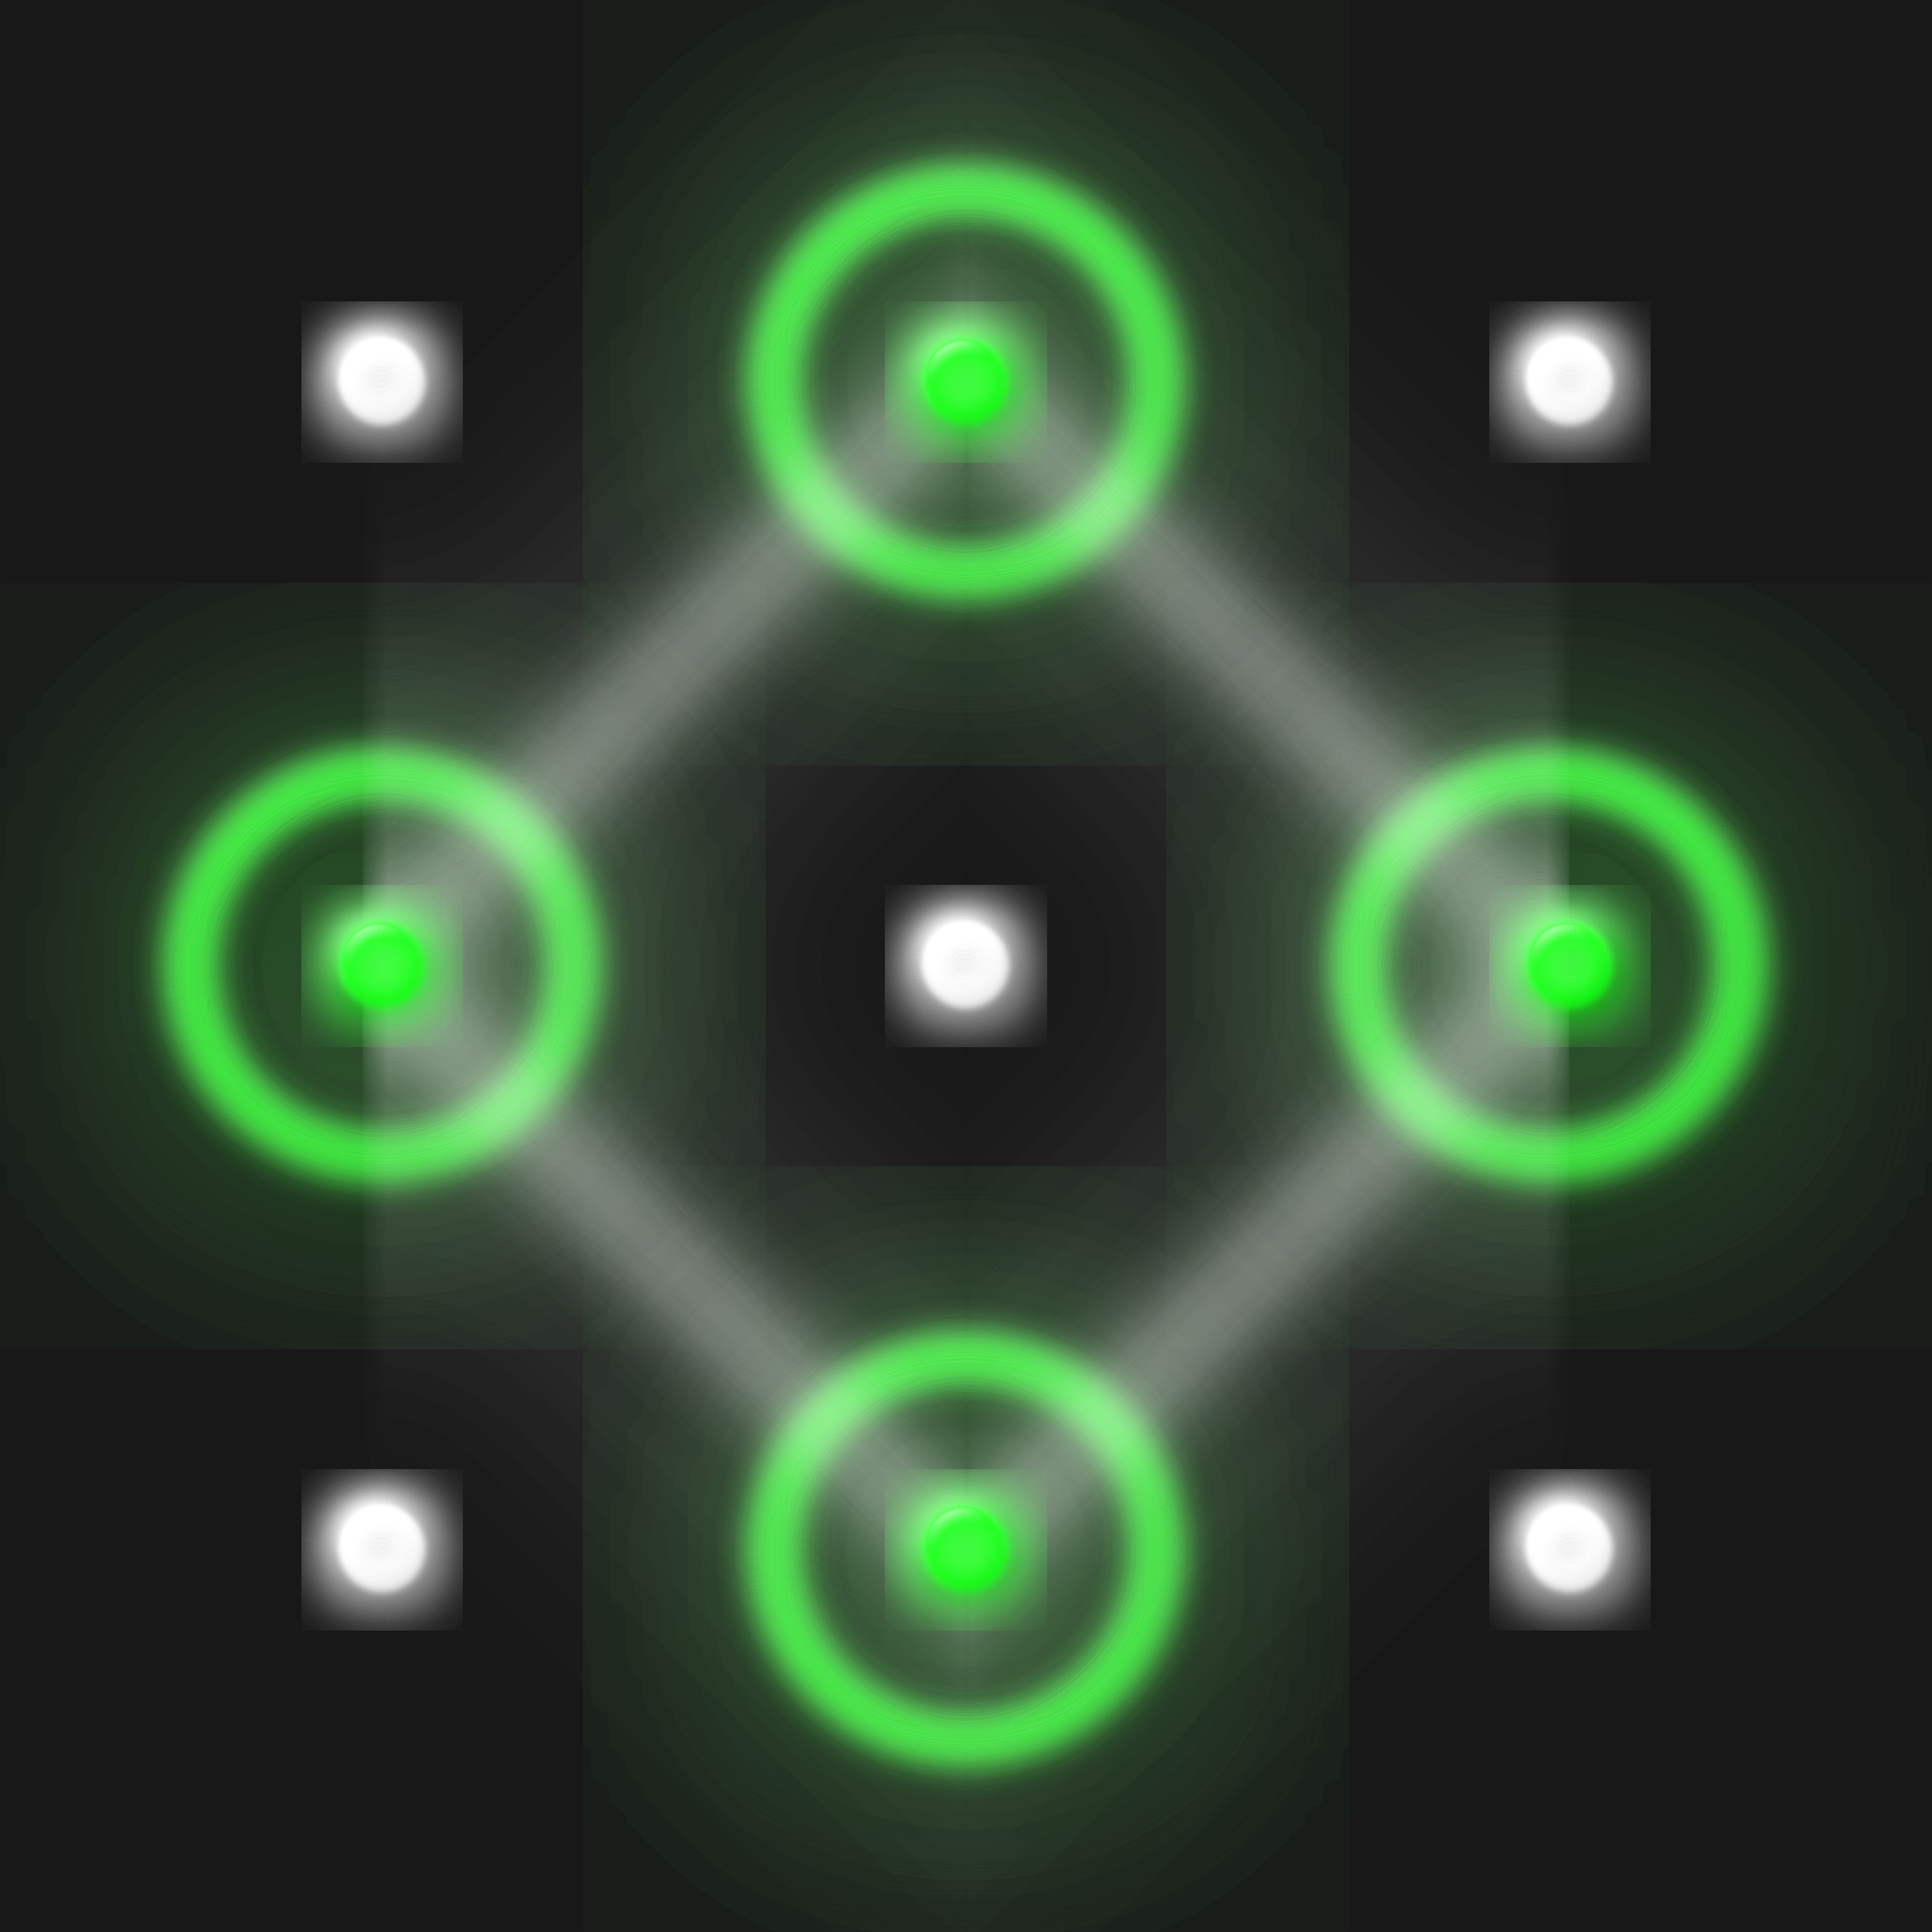
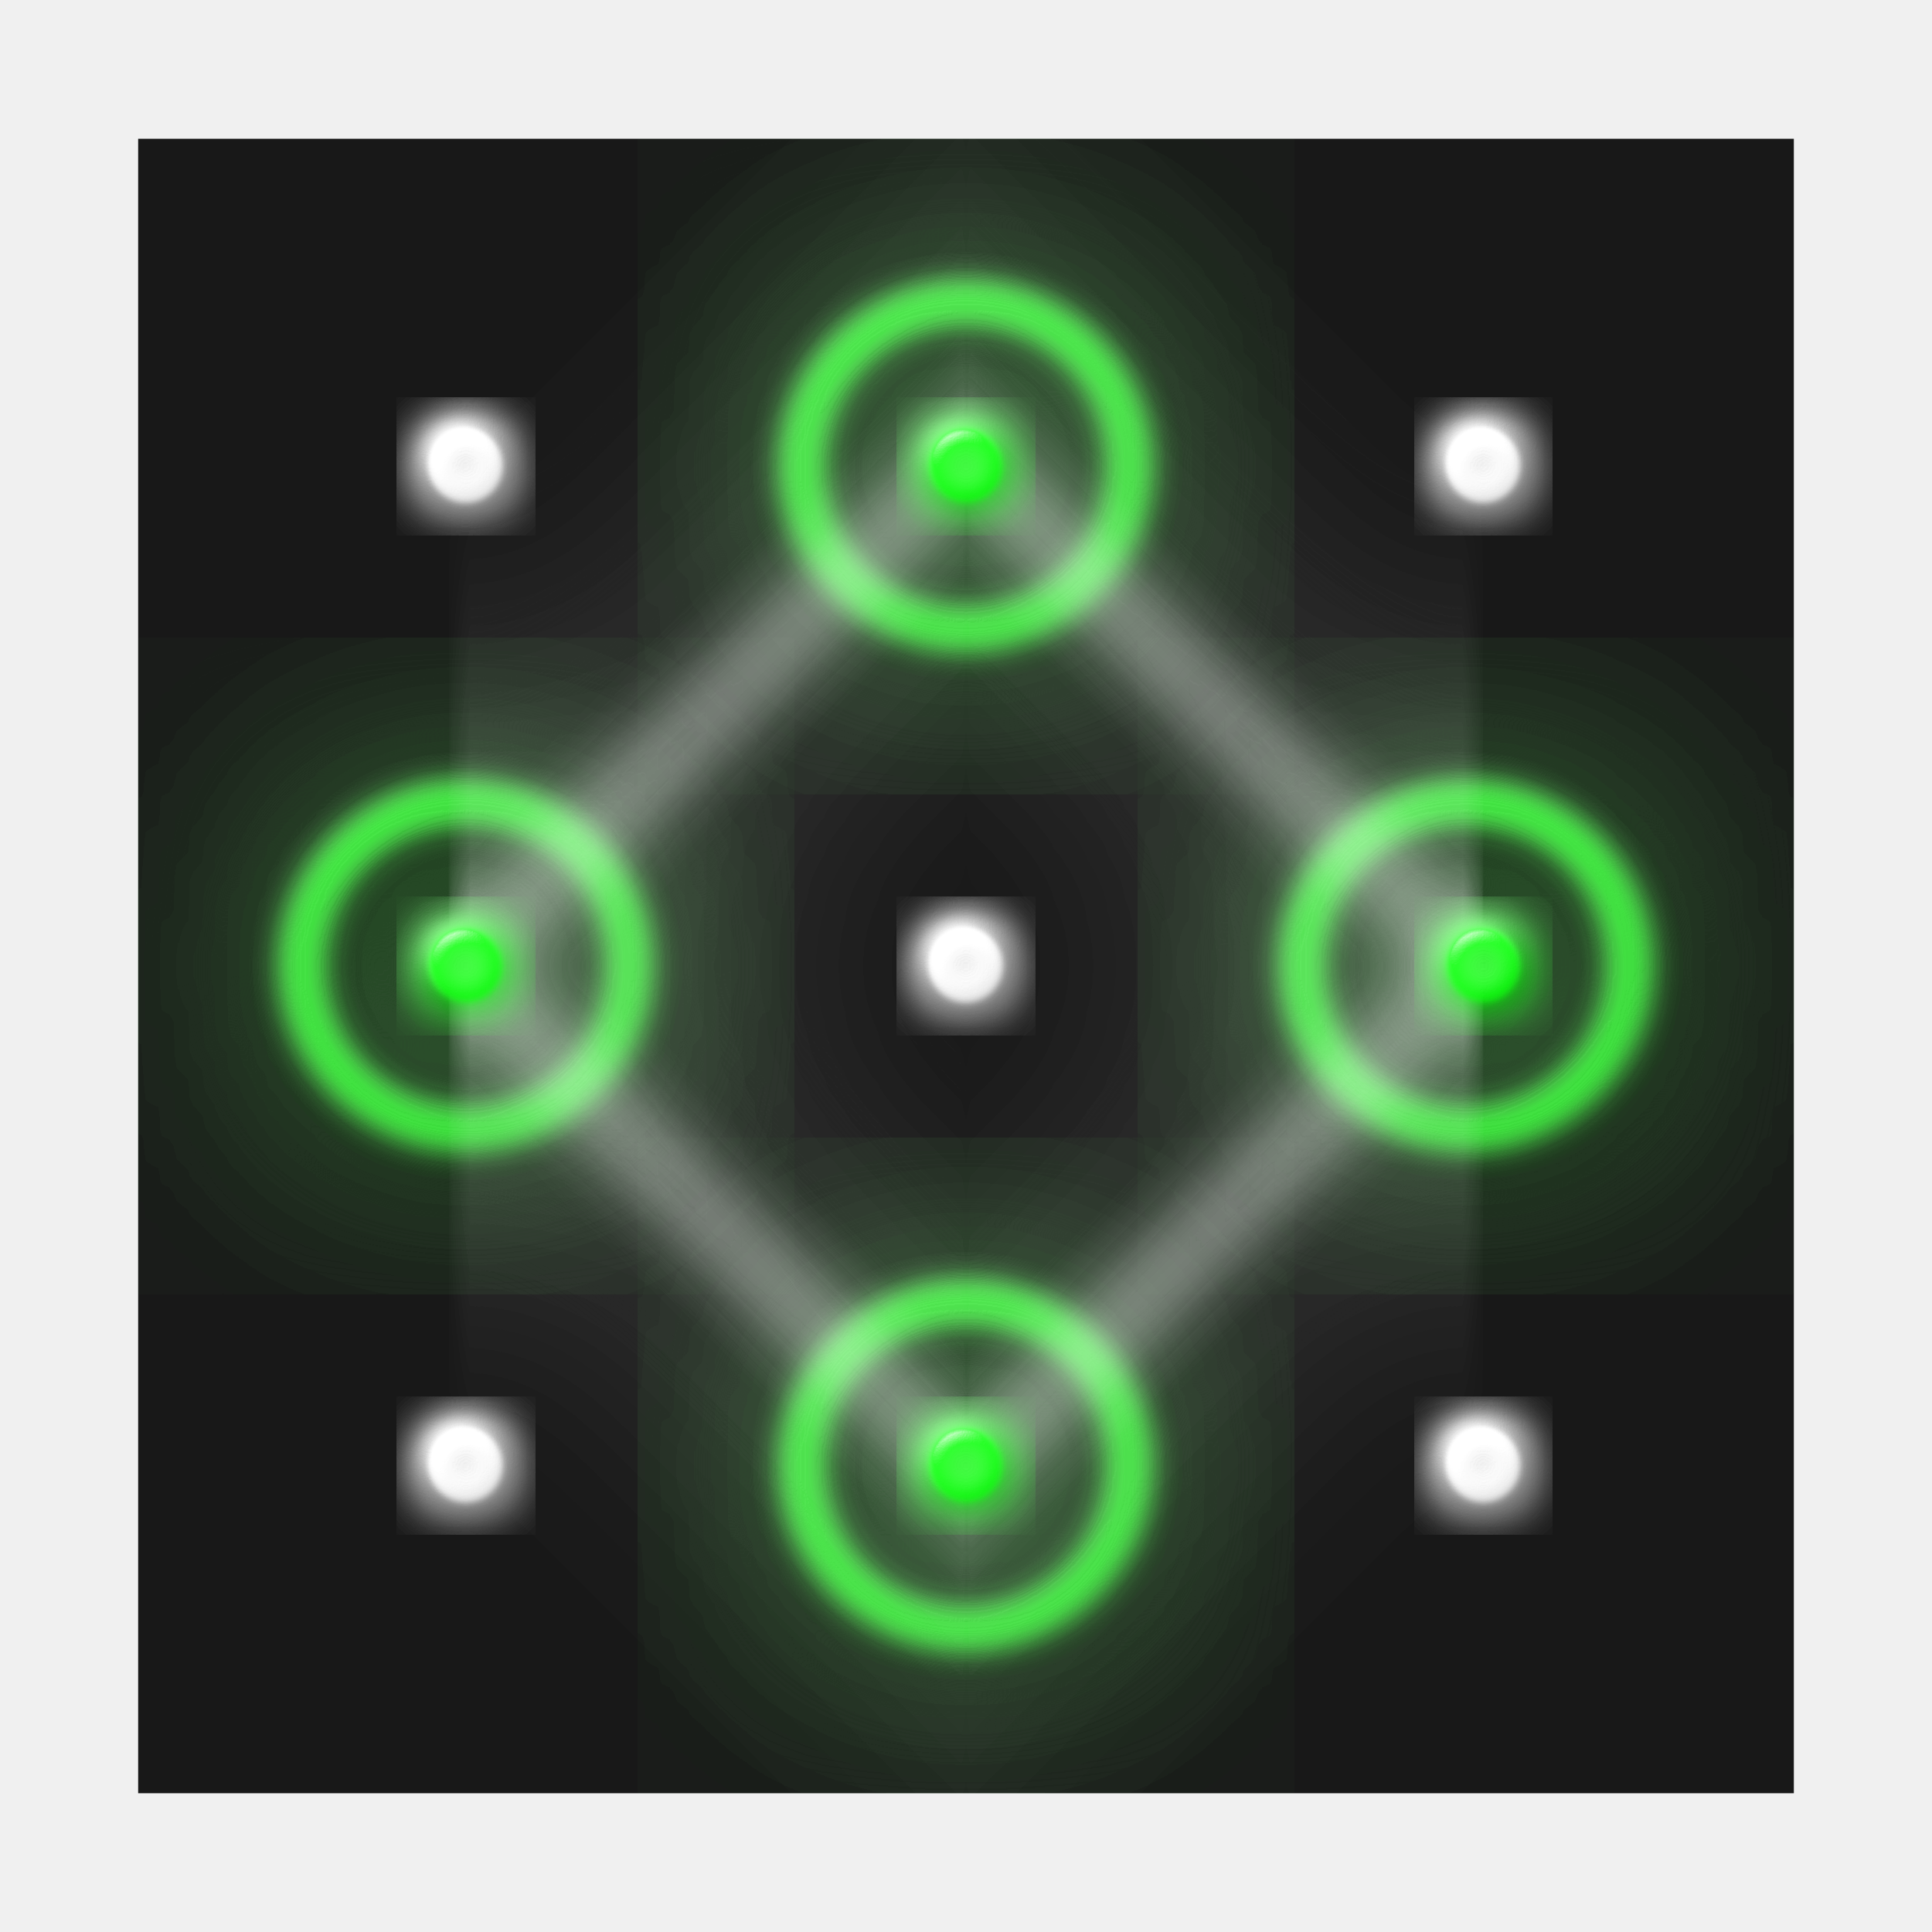
<svg xmlns="http://www.w3.org/2000/svg" width="48" height="48" id="svg2" version="1.1">
  <defs id="defs4">
    <filter id="filter3946" height="2" y="-0.5" width="2" x="-0.5" color-interpolation-filters="sRGB">
      <feGaussianBlur stdDeviation="0.292" id="feGaussianBlur3948" result="fbSourceGraphic" />
      <feColorMatrix result="fbSourceGraphicAlpha" in="fbSourceGraphic" values="0 0 0 -1 0 0 0 0 -1 0 0 0 0 -1 0 0 0 0 1 0" id="feColorMatrix3533" />
      <feGaussianBlur id="feGaussianBlur3535" stdDeviation="1" result="result1" in="fbSourceGraphic" />
      <feGaussianBlur id="feGaussianBlur3537" stdDeviation="8" result="result6" in="result1" />
      <feComposite id="feComposite3539" in2="result1" operator="atop" in="result6" result="result8" />
      <feComposite id="feComposite3541" in2="result8" operator="xor" result="fbSourceGraphic" in="result6" />
      <feColorMatrix id="feColorMatrix3543" result="fbSourceGraphicAlpha" in="fbSourceGraphic" values="0 0 0 -1 0 0 0 0 -1 0 0 0 0 -1 0 0 0 0 2 0 " />
      <feGaussianBlur id="feGaussianBlur3545" result="result0" in="fbSourceGraphicAlpha" stdDeviation="2.5" />
      <feSpecularLighting id="feSpecularLighting3547" specularExponent="35" specularConstant="1" surfaceScale="4" lighting-color="rgb(255,255,255)" result="result1" in="result0">
        <fePointLight id="fePointLight3549" z="20000" y="-10000" x="-5000" />
      </feSpecularLighting>
      <feComposite id="feComposite3551" in2="fbSourceGraphicAlpha" operator="in" result="result2" in="result1" />
      <feComposite id="feComposite3553" in2="result2" k3="1" k2="1" operator="arithmetic" result="result4" in="fbSourceGraphic" />
      <feComposite id="feComposite3555" in2="result4" operator="atop" in="result9" result="result91" />
      <feBlend id="feBlend3557" in2="result91" mode="multiply" />
    </filter>
    <filter id="filter3962" height="2" y="-0.5" width="2" x="-0.5" color-interpolation-filters="sRGB">
      <feGaussianBlur stdDeviation="0.292" id="feGaussianBlur3964" result="fbSourceGraphic" />
      <feColorMatrix result="fbSourceGraphicAlpha" in="fbSourceGraphic" values="0 0 0 -1 0 0 0 0 -1 0 0 0 0 -1 0 0 0 0 1 0" id="feColorMatrix3611" />
      <feGaussianBlur id="feGaussianBlur3613" stdDeviation="1" result="result1" in="fbSourceGraphic" />
      <feGaussianBlur id="feGaussianBlur3615" stdDeviation="8" result="result6" in="result1" />
      <feComposite id="feComposite3617" in2="result1" operator="atop" in="result6" result="result8" />
      <feComposite id="feComposite3619" in2="result8" operator="xor" result="fbSourceGraphic" in="result6" />
      <feColorMatrix id="feColorMatrix3621" result="fbSourceGraphicAlpha" in="fbSourceGraphic" values="0 0 0 -1 0 0 0 0 -1 0 0 0 0 -1 0 0 0 0 2 0 " />
      <feGaussianBlur id="feGaussianBlur3623" result="result0" in="fbSourceGraphicAlpha" stdDeviation="2.5" />
      <feSpecularLighting id="feSpecularLighting3625" specularExponent="35" specularConstant="1" surfaceScale="4" lighting-color="rgb(255,255,255)" result="result1" in="result0">
        <fePointLight id="fePointLight3627" z="20000" y="-10000" x="-5000" />
      </feSpecularLighting>
      <feComposite id="feComposite3629" in2="fbSourceGraphicAlpha" operator="in" result="result2" in="result1" />
      <feComposite id="feComposite3631" in2="result2" k3="1" k2="1" operator="arithmetic" result="result4" in="fbSourceGraphic" />
      <feComposite id="feComposite3633" in2="result4" operator="atop" in="result9" result="result91" />
      <feBlend id="feBlend3635" in2="result91" mode="multiply" />
    </filter>
    <filter id="filter3978" height="2" y="-0.5" width="2" x="-0.5" color-interpolation-filters="sRGB">
      <feGaussianBlur stdDeviation="0.292" id="feGaussianBlur3980" result="fbSourceGraphic" />
      <feColorMatrix result="fbSourceGraphicAlpha" in="fbSourceGraphic" values="0 0 0 -1 0 0 0 0 -1 0 0 0 0 -1 0 0 0 0 1 0" id="feColorMatrix3585" />
      <feGaussianBlur id="feGaussianBlur3587" stdDeviation="1" result="result1" in="fbSourceGraphic" />
      <feGaussianBlur id="feGaussianBlur3589" stdDeviation="8" result="result6" in="result1" />
      <feComposite id="feComposite3591" in2="result1" operator="atop" in="result6" result="result8" />
      <feComposite id="feComposite3593" in2="result8" operator="xor" result="fbSourceGraphic" in="result6" />
      <feColorMatrix id="feColorMatrix3595" result="fbSourceGraphicAlpha" in="fbSourceGraphic" values="0 0 0 -1 0 0 0 0 -1 0 0 0 0 -1 0 0 0 0 2 0 " />
      <feGaussianBlur id="feGaussianBlur3597" result="result0" in="fbSourceGraphicAlpha" stdDeviation="2.5" />
      <feSpecularLighting id="feSpecularLighting3599" specularExponent="35" specularConstant="1" surfaceScale="4" lighting-color="rgb(255,255,255)" result="result1" in="result0">
        <fePointLight id="fePointLight3601" z="20000" y="-10000" x="-5000" />
      </feSpecularLighting>
      <feComposite id="feComposite3603" in2="fbSourceGraphicAlpha" operator="in" result="result2" in="result1" />
      <feComposite id="feComposite3605" in2="result2" k3="1" k2="1" operator="arithmetic" result="result4" in="fbSourceGraphic" />
      <feComposite id="feComposite3607" in2="result4" operator="atop" in="result9" result="result91" />
      <feBlend id="feBlend3609" in2="result91" mode="multiply" />
    </filter>
    <filter id="filter3994" height="2" y="-0.5" width="2" x="-0.5" color-interpolation-filters="sRGB">
      <feGaussianBlur stdDeviation="0.292" id="feGaussianBlur3996" result="fbSourceGraphic" />
      <feColorMatrix result="fbSourceGraphicAlpha" in="fbSourceGraphic" values="0 0 0 -1 0 0 0 0 -1 0 0 0 0 -1 0 0 0 0 1 0" id="feColorMatrix3559" />
      <feGaussianBlur id="feGaussianBlur3561" stdDeviation="1" result="result1" in="fbSourceGraphic" />
      <feGaussianBlur id="feGaussianBlur3563" stdDeviation="8" result="result6" in="result1" />
      <feComposite id="feComposite3565" in2="result1" operator="atop" in="result6" result="result8" />
      <feComposite id="feComposite3567" in2="result8" operator="xor" result="fbSourceGraphic" in="result6" />
      <feColorMatrix id="feColorMatrix3569" result="fbSourceGraphicAlpha" in="fbSourceGraphic" values="0 0 0 -1 0 0 0 0 -1 0 0 0 0 -1 0 0 0 0 2 0 " />
      <feGaussianBlur id="feGaussianBlur3571" result="result0" in="fbSourceGraphicAlpha" stdDeviation="2.5" />
      <feSpecularLighting id="feSpecularLighting3573" specularExponent="35" specularConstant="1" surfaceScale="4" lighting-color="rgb(255,255,255)" result="result1" in="result0">
        <fePointLight id="fePointLight3575" z="20000" y="-10000" x="-5000" />
      </feSpecularLighting>
      <feComposite id="feComposite3577" in2="fbSourceGraphicAlpha" operator="in" result="result2" in="result1" />
      <feComposite id="feComposite3579" in2="result2" k3="1" k2="1" operator="arithmetic" result="result4" in="fbSourceGraphic" />
      <feComposite id="feComposite3581" in2="result4" operator="atop" in="result9" result="result91" />
      <feBlend id="feBlend3583" in2="result91" mode="multiply" />
    </filter>
    <filter id="filter3299" height="2" y="-0.5" width="2" x="-0.5" color-interpolation-filters="sRGB">
      <feGaussianBlur id="feGaussianBlur3301" stdDeviation="1" result="result1" />
      <feGaussianBlur id="feGaussianBlur3303" stdDeviation="8" result="result6" in="result1" />
      <feComposite id="feComposite3305" in2="result1" operator="atop" in="result6" result="result8" />
      <feComposite id="feComposite3307" in2="result8" operator="xor" result="fbSourceGraphic" in="result6" />
      <feColorMatrix id="feColorMatrix3309" result="fbSourceGraphicAlpha" in="fbSourceGraphic" values="0 0 0 -1 0 0 0 0 -1 0 0 0 0 -1 0 0 0 0 2 0 " />
      <feGaussianBlur id="feGaussianBlur3311" result="result0" in="fbSourceGraphicAlpha" stdDeviation="2.5" />
      <feSpecularLighting id="feSpecularLighting3313" specularExponent="35" specularConstant="1" surfaceScale="4" lighting-color="rgb(255,255,255)" result="result1" in="result0">
        <fePointLight id="fePointLight3315" z="20000" y="-10000" x="-5000" />
      </feSpecularLighting>
      <feComposite id="feComposite3317" in2="fbSourceGraphicAlpha" operator="in" result="result2" in="result1" />
      <feComposite id="feComposite3319" in2="result2" k3="1" k2="1" operator="arithmetic" result="result4" in="fbSourceGraphic" />
      <feComposite id="feComposite3321" in2="result4" operator="atop" in="result9" result="result91" />
      <feBlend id="feBlend3323" in2="result91" mode="multiply" />
    </filter>
    <filter id="filter3325" height="2" y="-0.5" width="2" x="-0.5" color-interpolation-filters="sRGB">
      <feGaussianBlur id="feGaussianBlur3327" stdDeviation="1" result="result1" />
      <feGaussianBlur id="feGaussianBlur3329" stdDeviation="8" result="result6" in="result1" />
      <feComposite id="feComposite3331" in2="result1" operator="atop" in="result6" result="result8" />
      <feComposite id="feComposite3333" in2="result8" operator="xor" result="fbSourceGraphic" in="result6" />
      <feColorMatrix id="feColorMatrix3335" result="fbSourceGraphicAlpha" in="fbSourceGraphic" values="0 0 0 -1 0 0 0 0 -1 0 0 0 0 -1 0 0 0 0 2 0 " />
      <feGaussianBlur id="feGaussianBlur3337" result="result0" in="fbSourceGraphicAlpha" stdDeviation="2.5" />
      <feSpecularLighting id="feSpecularLighting3339" specularExponent="35" specularConstant="1" surfaceScale="4" lighting-color="rgb(255,255,255)" result="result1" in="result0">
        <fePointLight id="fePointLight3341" z="20000" y="-10000" x="-5000" />
      </feSpecularLighting>
      <feComposite id="feComposite3343" in2="fbSourceGraphicAlpha" operator="in" result="result2" in="result1" />
      <feComposite id="feComposite3345" in2="result2" k3="1" k2="1" operator="arithmetic" result="result4" in="fbSourceGraphic" />
      <feComposite id="feComposite3347" in2="result4" operator="atop" in="result9" result="result91" />
      <feBlend id="feBlend3349" in2="result91" mode="multiply" />
    </filter>
    <filter id="filter3351" height="2" y="-0.5" width="2" x="-0.5" color-interpolation-filters="sRGB">
      <feGaussianBlur id="feGaussianBlur3353" stdDeviation="1" result="result1" />
      <feGaussianBlur id="feGaussianBlur3355" stdDeviation="8" result="result6" in="result1" />
      <feComposite id="feComposite3357" in2="result1" operator="atop" in="result6" result="result8" />
      <feComposite id="feComposite3359" in2="result8" operator="xor" result="fbSourceGraphic" in="result6" />
      <feColorMatrix id="feColorMatrix3361" result="fbSourceGraphicAlpha" in="fbSourceGraphic" values="0 0 0 -1 0 0 0 0 -1 0 0 0 0 -1 0 0 0 0 2 0 " />
      <feGaussianBlur id="feGaussianBlur3363" result="result0" in="fbSourceGraphicAlpha" stdDeviation="2.5" />
      <feSpecularLighting id="feSpecularLighting3365" specularExponent="35" specularConstant="1" surfaceScale="4" lighting-color="rgb(255,255,255)" result="result1" in="result0">
        <fePointLight id="fePointLight3367" z="20000" y="-10000" x="-5000" />
      </feSpecularLighting>
      <feComposite id="feComposite3369" in2="fbSourceGraphicAlpha" operator="in" result="result2" in="result1" />
      <feComposite id="feComposite3371" in2="result2" k3="1" k2="1" operator="arithmetic" result="result4" in="fbSourceGraphic" />
      <feComposite id="feComposite3373" in2="result4" operator="atop" in="result9" result="result91" />
      <feBlend id="feBlend3375" in2="result91" mode="multiply" />
    </filter>
    <filter id="filter3377" height="2" y="-0.5" width="2" x="-0.5" color-interpolation-filters="sRGB">
      <feGaussianBlur id="feGaussianBlur3379" stdDeviation="1" result="result1" />
      <feGaussianBlur id="feGaussianBlur3381" stdDeviation="8" result="result6" in="result1" />
      <feComposite id="feComposite3383" in2="result1" operator="atop" in="result6" result="result8" />
      <feComposite id="feComposite3385" in2="result8" operator="xor" result="fbSourceGraphic" in="result6" />
      <feColorMatrix id="feColorMatrix3387" result="fbSourceGraphicAlpha" in="fbSourceGraphic" values="0 0 0 -1 0 0 0 0 -1 0 0 0 0 -1 0 0 0 0 2 0 " />
      <feGaussianBlur id="feGaussianBlur3389" result="result0" in="fbSourceGraphicAlpha" stdDeviation="2.5" />
      <feSpecularLighting id="feSpecularLighting3391" specularExponent="35" specularConstant="1" surfaceScale="4" lighting-color="rgb(255,255,255)" result="result1" in="result0">
        <fePointLight id="fePointLight3393" z="20000" y="-10000" x="-5000" />
      </feSpecularLighting>
      <feComposite id="feComposite3395" in2="fbSourceGraphicAlpha" operator="in" result="result2" in="result1" />
      <feComposite id="feComposite3397" in2="result2" k3="1" k2="1" operator="arithmetic" result="result4" in="fbSourceGraphic" />
      <feComposite id="feComposite3399" in2="result4" operator="atop" in="result9" result="result91" />
      <feBlend id="feBlend3401" in2="result91" mode="multiply" />
    </filter>
    <filter id="filter3403" height="2" y="-0.5" width="2" x="-0.5" color-interpolation-filters="sRGB">
      <feGaussianBlur id="feGaussianBlur3405" stdDeviation="1" result="result1" />
      <feGaussianBlur id="feGaussianBlur3407" stdDeviation="8" result="result6" in="result1" />
      <feComposite id="feComposite3409" in2="result1" operator="atop" in="result6" result="result8" />
      <feComposite id="feComposite3411" in2="result8" operator="xor" result="fbSourceGraphic" in="result6" />
      <feColorMatrix id="feColorMatrix3413" result="fbSourceGraphicAlpha" in="fbSourceGraphic" values="0 0 0 -1 0 0 0 0 -1 0 0 0 0 -1 0 0 0 0 2 0 " />
      <feGaussianBlur id="feGaussianBlur3415" result="result0" in="fbSourceGraphicAlpha" stdDeviation="2.5" />
      <feSpecularLighting id="feSpecularLighting3417" specularExponent="35" specularConstant="1" surfaceScale="4" lighting-color="rgb(255,255,255)" result="result1" in="result0">
        <fePointLight id="fePointLight3419" z="20000" y="-10000" x="-5000" />
      </feSpecularLighting>
      <feComposite id="feComposite3421" in2="fbSourceGraphicAlpha" operator="in" result="result2" in="result1" />
      <feComposite id="feComposite3423" in2="result2" k3="1" k2="1" operator="arithmetic" result="result4" in="fbSourceGraphic" />
      <feComposite id="feComposite3425" in2="result4" operator="atop" in="result9" result="result91" />
      <feBlend id="feBlend3427" in2="result91" mode="multiply" />
    </filter>
    <filter id="filter3429" height="2" y="-0.5" width="2" x="-0.5" color-interpolation-filters="sRGB">
      <feGaussianBlur id="feGaussianBlur3431" stdDeviation="1" result="result1" />
      <feGaussianBlur id="feGaussianBlur3433" stdDeviation="8" result="result6" in="result1" />
      <feComposite id="feComposite3435" in2="result1" operator="atop" in="result6" result="result8" />
      <feComposite id="feComposite3437" in2="result8" operator="xor" result="fbSourceGraphic" in="result6" />
      <feColorMatrix id="feColorMatrix3439" result="fbSourceGraphicAlpha" in="fbSourceGraphic" values="0 0 0 -1 0 0 0 0 -1 0 0 0 0 -1 0 0 0 0 2 0 " />
      <feGaussianBlur id="feGaussianBlur3441" result="result0" in="fbSourceGraphicAlpha" stdDeviation="2.5" />
      <feSpecularLighting id="feSpecularLighting3443" specularExponent="35" specularConstant="1" surfaceScale="4" lighting-color="rgb(255,255,255)" result="result1" in="result0">
        <fePointLight id="fePointLight3445" z="20000" y="-10000" x="-5000" />
      </feSpecularLighting>
      <feComposite id="feComposite3447" in2="fbSourceGraphicAlpha" operator="in" result="result2" in="result1" />
      <feComposite id="feComposite3449" in2="result2" k3="1" k2="1" operator="arithmetic" result="result4" in="fbSourceGraphic" />
      <feComposite id="feComposite3451" in2="result4" operator="atop" in="result9" result="result91" />
      <feBlend id="feBlend3453" in2="result91" mode="multiply" />
    </filter>
    <filter id="filter3455" height="2" y="-0.5" width="2" x="-0.5" color-interpolation-filters="sRGB">
      <feGaussianBlur id="feGaussianBlur3457" stdDeviation="1" result="result1" />
      <feGaussianBlur id="feGaussianBlur3459" stdDeviation="8" result="result6" in="result1" />
      <feComposite id="feComposite3461" in2="result1" operator="atop" in="result6" result="result8" />
      <feComposite id="feComposite3463" in2="result8" operator="xor" result="fbSourceGraphic" in="result6" />
      <feColorMatrix id="feColorMatrix3465" result="fbSourceGraphicAlpha" in="fbSourceGraphic" values="0 0 0 -1 0 0 0 0 -1 0 0 0 0 -1 0 0 0 0 2 0 " />
      <feGaussianBlur id="feGaussianBlur3467" result="result0" in="fbSourceGraphicAlpha" stdDeviation="2.5" />
      <feSpecularLighting id="feSpecularLighting3469" specularExponent="35" specularConstant="1" surfaceScale="4" lighting-color="rgb(255,255,255)" result="result1" in="result0">
        <fePointLight id="fePointLight3471" z="20000" y="-10000" x="-5000" />
      </feSpecularLighting>
      <feComposite id="feComposite3473" in2="fbSourceGraphicAlpha" operator="in" result="result2" in="result1" />
      <feComposite id="feComposite3475" in2="result2" k3="1" k2="1" operator="arithmetic" result="result4" in="fbSourceGraphic" />
      <feComposite id="feComposite3477" in2="result4" operator="atop" in="result9" result="result91" />
      <feBlend id="feBlend3479" in2="result91" mode="multiply" />
    </filter>
    <filter id="filter3481" height="2" y="-0.5" width="2" x="-0.5" color-interpolation-filters="sRGB">
      <feGaussianBlur id="feGaussianBlur3483" stdDeviation="1" result="result1" />
      <feGaussianBlur id="feGaussianBlur3485" stdDeviation="8" result="result6" in="result1" />
      <feComposite id="feComposite3487" in2="result1" operator="atop" in="result6" result="result8" />
      <feComposite id="feComposite3489" in2="result8" operator="xor" result="fbSourceGraphic" in="result6" />
      <feColorMatrix id="feColorMatrix3491" result="fbSourceGraphicAlpha" in="fbSourceGraphic" values="0 0 0 -1 0 0 0 0 -1 0 0 0 0 -1 0 0 0 0 2 0 " />
      <feGaussianBlur id="feGaussianBlur3493" result="result0" in="fbSourceGraphicAlpha" stdDeviation="2.5" />
      <feSpecularLighting id="feSpecularLighting3495" specularExponent="35" specularConstant="1" surfaceScale="4" lighting-color="rgb(255,255,255)" result="result1" in="result0">
        <fePointLight id="fePointLight3497" z="20000" y="-10000" x="-5000" />
      </feSpecularLighting>
      <feComposite id="feComposite3499" in2="fbSourceGraphicAlpha" operator="in" result="result2" in="result1" />
      <feComposite id="feComposite3501" in2="result2" k3="1" k2="1" operator="arithmetic" result="result4" in="fbSourceGraphic" />
      <feComposite id="feComposite3503" in2="result4" operator="atop" in="result9" result="result91" />
      <feBlend id="feBlend3505" in2="result91" mode="multiply" />
    </filter>
    <filter id="filter3507" height="2" y="-0.5" width="2" x="-0.5" color-interpolation-filters="sRGB">
      <feGaussianBlur id="feGaussianBlur3509" stdDeviation="1" result="result1" />
      <feGaussianBlur id="feGaussianBlur3511" stdDeviation="8" result="result6" in="result1" />
      <feComposite id="feComposite3513" in2="result1" operator="atop" in="result6" result="result8" />
      <feComposite id="feComposite3515" in2="result8" operator="xor" result="fbSourceGraphic" in="result6" />
      <feColorMatrix id="feColorMatrix3517" result="fbSourceGraphicAlpha" in="fbSourceGraphic" values="0 0 0 -1 0 0 0 0 -1 0 0 0 0 -1 0 0 0 0 2 0 " />
      <feGaussianBlur id="feGaussianBlur3519" result="result0" in="fbSourceGraphicAlpha" stdDeviation="2.5" />
      <feSpecularLighting id="feSpecularLighting3521" specularExponent="35" specularConstant="1" surfaceScale="4" lighting-color="rgb(255,255,255)" result="result1" in="result0">
        <fePointLight id="fePointLight3523" z="20000" y="-10000" x="-5000" />
      </feSpecularLighting>
      <feComposite id="feComposite3525" in2="fbSourceGraphicAlpha" operator="in" result="result2" in="result1" />
      <feComposite id="feComposite3527" in2="result2" k3="1" k2="1" operator="arithmetic" result="result4" in="fbSourceGraphic" />
      <feComposite id="feComposite3529" in2="result4" operator="atop" in="result9" result="result91" />
      <feBlend id="feBlend3531" in2="result91" mode="multiply" />
    </filter>
    <filter id="filter3182" height="2" y="-0.5" width="2" x="-0.5" color-interpolation-filters="sRGB">
      <feGaussianBlur id="feGaussianBlur3184" stdDeviation="1" result="result1" />
      <feGaussianBlur id="feGaussianBlur3186" stdDeviation="8" result="result6" in="result1" />
      <feComposite id="feComposite3188" in2="result1" operator="atop" in="result6" result="result8" />
      <feComposite id="feComposite3190" in2="result8" operator="xor" result="fbSourceGraphic" in="result6" />
      <feColorMatrix id="feColorMatrix3192" result="fbSourceGraphicAlpha" in="fbSourceGraphic" values="0 0 0 -1 0 0 0 0 -1 0 0 0 0 -1 0 0 0 0 2 0 " />
      <feGaussianBlur id="feGaussianBlur3194" result="result0" in="fbSourceGraphicAlpha" stdDeviation="2.5" />
      <feSpecularLighting id="feSpecularLighting3196" specularExponent="35" specularConstant="1" surfaceScale="4" lighting-color="rgb(255,255,255)" result="result1" in="result0">
        <fePointLight id="fePointLight3198" z="20000" y="-10000" x="-5000" />
      </feSpecularLighting>
      <feComposite id="feComposite3200" in2="fbSourceGraphicAlpha" operator="in" result="result2" in="result1" />
      <feComposite id="feComposite3202" in2="result2" k3="1" k2="1" operator="arithmetic" result="result4" in="fbSourceGraphic" />
      <feComposite id="feComposite3204" in2="result4" operator="atop" in="result9" result="result91" />
      <feBlend id="feBlend3206" in2="result91" mode="multiply" />
    </filter>
  </defs>
  <g id="layer1" transform="translate(0,-1004.362)">
-     <rect style="fill:#000000;fill-opacity:1;fill-rule:nonzero;stroke:none;opacity:0.9" id="rect3004" width="48" height="48" x="0" y="1004.362" />
-     <path style="fill:#ffffff;fill-opacity:1;stroke:none;filter:url(#filter3325)" id="path3774" d="m -48.992,-6.548 c 0,5.439 -4.296,9.849 -9.596,9.849 -5.3,0 -9.596,-4.41 -9.596,-9.849 0,-5.439 4.296,-9.849 9.596,-9.849 5.3,0 9.596,4.41 9.596,9.849 z" transform="matrix(0.1042052,0,0,0.1015333,15.60526,1043.527)" />
-     <path style="fill:none;stroke:#00ff00;stroke-width:1;stroke-miterlimit:4;stroke-opacity:1;stroke-dasharray:none;filter:url(#filter3994)" id="path3774-7" d="m -48.992,-6.548 c 0,5.439 -4.296,9.849 -9.596,9.849 -5.3,0 -9.596,-4.41 -9.596,-9.849 0,-5.439 4.296,-9.849 9.596,-9.849 5.3,0 9.596,4.41 9.596,9.849 z" transform="matrix(0.4955289,0,0,0.482823,53.03247,1046.024)" />
-     <path style="fill:#ffffff;fill-opacity:1;stroke:none;filter:url(#filter3351)" id="path3774-1" d="m -48.992,-6.548 c 0,5.439 -4.296,9.849 -9.596,9.849 -5.3,0 -9.596,-4.41 -9.596,-9.849 0,-5.439 4.296,-9.849 9.596,-9.849 5.3,0 9.596,4.41 9.596,9.849 z" transform="matrix(0.1042052,0,0,0.1015333,45.10526,1043.527)" />
-     <path style="fill:none;stroke:#00ff00;stroke-width:1;stroke-miterlimit:4;stroke-opacity:1;stroke-dasharray:none;filter:url(#filter3946)" id="path3774-4" d="m -48.992,-6.548 c 0,5.439 -4.296,9.849 -9.596,9.849 -5.3,0 -9.596,-4.41 -9.596,-9.849 0,-5.439 4.296,-9.849 9.596,-9.849 5.3,0 9.596,4.41 9.596,9.849 z" transform="matrix(0.4955289,0,0,0.482823,38.53247,1031.524)" />
-     <path style="fill:#ffffff;fill-opacity:1;stroke:none;filter:url(#filter3403)" id="path3774-72" d="m -48.992,-6.548 c 0,5.439 -4.296,9.849 -9.596,9.849 -5.3,0 -9.596,-4.41 -9.596,-9.849 0,-5.439 4.296,-9.849 9.596,-9.849 5.3,0 9.596,4.41 9.596,9.849 z" transform="matrix(0.1042052,0,0,0.1015333,30.10526,1029.027)" />
-     <path style="fill:none;stroke:#00ff00;stroke-width:1;stroke-miterlimit:4;stroke-opacity:1;stroke-dasharray:none;filter:url(#filter3978)" id="path3774-3" d="m -48.992,-6.548 c 0,5.439 -4.296,9.849 -9.596,9.849 -5.3,0 -9.596,-4.41 -9.596,-9.849 0,-5.439 4.296,-9.849 9.596,-9.849 5.3,0 9.596,4.41 9.596,9.849 z" transform="matrix(0.4955289,0,0,0.482823,67.53247,1031.524)" />
-     <path style="fill:#ffffff;fill-opacity:1;stroke:none;filter:url(#filter3299)" id="path3774-76" d="m -48.992,-6.548 c 0,5.439 -4.296,9.849 -9.596,9.849 -5.3,0 -9.596,-4.41 -9.596,-9.849 0,-5.439 4.296,-9.849 9.596,-9.849 5.3,0 9.596,4.41 9.596,9.849 z" transform="matrix(0.1042052,0,0,0.1015333,15.60526,1014.527)" />
-     <path style="fill:none;stroke:#00ff00;stroke-width:1;stroke-miterlimit:4;stroke-opacity:1;stroke-dasharray:none;filter:url(#filter3962)" id="path3774-0" d="m -48.992,-6.548 c 0,5.439 -4.296,9.849 -9.596,9.849 -5.3,0 -9.596,-4.41 -9.596,-9.849 0,-5.439 4.296,-9.849 9.596,-9.849 5.3,0 9.596,4.41 9.596,9.849 z" transform="matrix(0.4955289,0,0,0.482823,53.03247,1017.024)" />
-     <path style="fill:#ffffff;fill-opacity:1;stroke:none;filter:url(#filter3377)" id="path3774-9" d="m -48.992,-6.548 c 0,5.439 -4.296,9.849 -9.596,9.849 -5.3,0 -9.596,-4.41 -9.596,-9.849 0,-5.439 4.296,-9.849 9.596,-9.849 5.3,0 9.596,4.41 9.596,9.849 z" transform="matrix(0.1042052,0,0,0.1015333,45.10526,1014.527)" />
-     <rect style="fill:none;stroke:#ffffff;stroke-width:0.506;stroke-linecap:round;stroke-linejoin:round;stroke-miterlimit:4;stroke-opacity:1;stroke-dasharray:none;stroke-dashoffset:0;opacity:0.8;filter:url(#filter3182)" id="rect3843" width="20.855" height="20.855" x="733.705" y="699.764" transform="matrix(0.7071068,0.7071068,-0.7071068,0.7071068,0,0)" />
-     <path style="fill:#00ff00;fill-opacity:1;stroke:none;filter:url(#filter3507)" id="path3774-9-8" d="m -48.992,-6.548 c 0,5.439 -4.296,9.849 -9.596,9.849 -5.3,0 -9.596,-4.41 -9.596,-9.849 0,-5.439 4.296,-9.849 9.596,-9.849 5.3,0 9.596,4.41 9.596,9.849 z" transform="matrix(0.1042052,0,0,0.1015333,30.10526,1014.527)" />
-     <path style="fill:#00ff00;fill-opacity:1;stroke:none;filter:url(#filter3481)" id="path3774-9-8-4" d="m -48.992,-6.548 c 0,5.439 -4.296,9.849 -9.596,9.849 -5.3,0 -9.596,-4.41 -9.596,-9.849 0,-5.439 4.296,-9.849 9.596,-9.849 5.3,0 9.596,4.41 9.596,9.849 z" transform="matrix(0.1042052,0,0,0.1015333,45.10526,1029.027)" />
-     <path style="fill:#00ff00;fill-opacity:1;stroke:none;filter:url(#filter3429)" id="path3774-9-8-43" d="m -48.992,-6.548 c 0,5.439 -4.296,9.849 -9.596,9.849 -5.3,0 -9.596,-4.41 -9.596,-9.849 0,-5.439 4.296,-9.849 9.596,-9.849 5.3,0 9.596,4.41 9.596,9.849 z" transform="matrix(0.1042052,0,0,0.1015333,15.60526,1029.027)" />
-     <path style="fill:#00ff00;fill-opacity:1;stroke:none;filter:url(#filter3455)" id="path3774-9-8-5" d="m -48.992,-6.548 c 0,5.439 -4.296,9.849 -9.596,9.849 -5.3,0 -9.596,-4.41 -9.596,-9.849 0,-5.439 4.296,-9.849 9.596,-9.849 5.3,0 9.596,4.41 9.596,9.849 z" transform="matrix(0.1042052,0,0,0.1015333,30.10526,1043.527)" />
+     <g id="g3187" transform="matrix(0.8569816,0,0,0.8563506,3.432457,147.7236)">
+       <rect y="1004.362" x="0" height="48" width="48" id="rect3004" style="opacity:0.9;fill:#000000;fill-opacity:1;fill-rule:nonzero;stroke:none" />
+       <path transform="matrix(0.1042052,0,0,0.1015333,15.60526,1043.527)" d="m -48.992,-6.548 c 0,5.439 -4.296,9.849 -9.596,9.849 -5.3,0 -9.596,-4.41 -9.596,-9.849 0,-5.439 4.296,-9.849 9.596,-9.849 5.3,0 9.596,4.41 9.596,9.849 z" id="path3774" style="fill:#ffffff;fill-opacity:1;stroke:none;filter:url(#filter3325)" />
+       <path transform="matrix(0.4955289,0,0,0.482823,53.03247,1046.024)" d="m -48.992,-6.548 c 0,5.439 -4.296,9.849 -9.596,9.849 -5.3,0 -9.596,-4.41 -9.596,-9.849 0,-5.439 4.296,-9.849 9.596,-9.849 5.3,0 9.596,4.41 9.596,9.849 z" id="path3774-7" style="fill:none;stroke:#00ff00;stroke-width:1;stroke-miterlimit:4;stroke-opacity:1;stroke-dasharray:none;filter:url(#filter3994)" />
+       <path transform="matrix(0.1042052,0,0,0.1015333,45.10526,1043.527)" d="m -48.992,-6.548 c 0,5.439 -4.296,9.849 -9.596,9.849 -5.3,0 -9.596,-4.41 -9.596,-9.849 0,-5.439 4.296,-9.849 9.596,-9.849 5.3,0 9.596,4.41 9.596,9.849 z" id="path3774-1" style="fill:#ffffff;fill-opacity:1;stroke:none;filter:url(#filter3351)" />
+       <path transform="matrix(0.4955289,0,0,0.482823,38.53247,1031.524)" d="m -48.992,-6.548 c 0,5.439 -4.296,9.849 -9.596,9.849 -5.3,0 -9.596,-4.41 -9.596,-9.849 0,-5.439 4.296,-9.849 9.596,-9.849 5.3,0 9.596,4.41 9.596,9.849 z" id="path3774-4" style="fill:none;stroke:#00ff00;stroke-width:1;stroke-miterlimit:4;stroke-opacity:1;stroke-dasharray:none;filter:url(#filter3946)" />
+       <path transform="matrix(0.1042052,0,0,0.1015333,30.10526,1029.027)" d="m -48.992,-6.548 c 0,5.439 -4.296,9.849 -9.596,9.849 -5.3,0 -9.596,-4.41 -9.596,-9.849 0,-5.439 4.296,-9.849 9.596,-9.849 5.3,0 9.596,4.41 9.596,9.849 z" id="path3774-72" style="fill:#ffffff;fill-opacity:1;stroke:none;filter:url(#filter3403)" />
+       <path transform="matrix(0.4955289,0,0,0.482823,67.53247,1031.524)" d="m -48.992,-6.548 c 0,5.439 -4.296,9.849 -9.596,9.849 -5.3,0 -9.596,-4.41 -9.596,-9.849 0,-5.439 4.296,-9.849 9.596,-9.849 5.3,0 9.596,4.41 9.596,9.849 z" id="path3774-3" style="fill:none;stroke:#00ff00;stroke-width:1;stroke-miterlimit:4;stroke-opacity:1;stroke-dasharray:none;filter:url(#filter3978)" />
+       <path transform="matrix(0.1042052,0,0,0.1015333,15.60526,1014.527)" d="m -48.992,-6.548 c 0,5.439 -4.296,9.849 -9.596,9.849 -5.3,0 -9.596,-4.41 -9.596,-9.849 0,-5.439 4.296,-9.849 9.596,-9.849 5.3,0 9.596,4.41 9.596,9.849 z" id="path3774-76" style="fill:#ffffff;fill-opacity:1;stroke:none;filter:url(#filter3299)" />
+       <path transform="matrix(0.4955289,0,0,0.482823,53.03247,1017.024)" d="m -48.992,-6.548 c 0,5.439 -4.296,9.849 -9.596,9.849 -5.3,0 -9.596,-4.41 -9.596,-9.849 0,-5.439 4.296,-9.849 9.596,-9.849 5.3,0 9.596,4.41 9.596,9.849 z" id="path3774-0" style="fill:none;stroke:#00ff00;stroke-width:1;stroke-miterlimit:4;stroke-opacity:1;stroke-dasharray:none;filter:url(#filter3962)" />
+       <path transform="matrix(0.1042052,0,0,0.1015333,45.10526,1014.527)" d="m -48.992,-6.548 c 0,5.439 -4.296,9.849 -9.596,9.849 -5.3,0 -9.596,-4.41 -9.596,-9.849 0,-5.439 4.296,-9.849 9.596,-9.849 5.3,0 9.596,4.41 9.596,9.849 z" id="path3774-9" style="fill:#ffffff;fill-opacity:1;stroke:none;filter:url(#filter3377)" />
+       <rect transform="matrix(0.7071068,0.7071068,-0.7071068,0.7071068,0,0)" y="699.764" x="733.705" height="20.855" width="20.855" id="rect3843" style="opacity:0.8;fill:none;stroke:#ffffff;stroke-width:0.506;stroke-linecap:round;stroke-linejoin:round;stroke-miterlimit:4;stroke-opacity:1;stroke-dasharray:none;stroke-dashoffset:0;filter:url(#filter3182)" />
+       <path transform="matrix(0.1042052,0,0,0.1015333,30.10526,1014.527)" d="m -48.992,-6.548 c 0,5.439 -4.296,9.849 -9.596,9.849 -5.3,0 -9.596,-4.41 -9.596,-9.849 0,-5.439 4.296,-9.849 9.596,-9.849 5.3,0 9.596,4.41 9.596,9.849 z" id="path3774-9-8" style="fill:#00ff00;fill-opacity:1;stroke:none;filter:url(#filter3507)" />
+       <path transform="matrix(0.1042052,0,0,0.1015333,45.10526,1029.027)" d="m -48.992,-6.548 c 0,5.439 -4.296,9.849 -9.596,9.849 -5.3,0 -9.596,-4.41 -9.596,-9.849 0,-5.439 4.296,-9.849 9.596,-9.849 5.3,0 9.596,4.41 9.596,9.849 z" id="path3774-9-8-4" style="fill:#00ff00;fill-opacity:1;stroke:none;filter:url(#filter3481)" />
+       <path transform="matrix(0.1042052,0,0,0.1015333,15.60526,1029.027)" d="m -48.992,-6.548 c 0,5.439 -4.296,9.849 -9.596,9.849 -5.3,0 -9.596,-4.41 -9.596,-9.849 0,-5.439 4.296,-9.849 9.596,-9.849 5.3,0 9.596,4.41 9.596,9.849 z" id="path3774-9-8-43" style="fill:#00ff00;fill-opacity:1;stroke:none;filter:url(#filter3429)" />
+       <path transform="matrix(0.1042052,0,0,0.1015333,30.10526,1043.527)" d="m -48.992,-6.548 c 0,5.439 -4.296,9.849 -9.596,9.849 -5.3,0 -9.596,-4.41 -9.596,-9.849 0,-5.439 4.296,-9.849 9.596,-9.849 5.3,0 9.596,4.41 9.596,9.849 z" id="path3774-9-8-5" style="fill:#00ff00;fill-opacity:1;stroke:none;filter:url(#filter3455)" />
+     </g>
  </g>
</svg>
